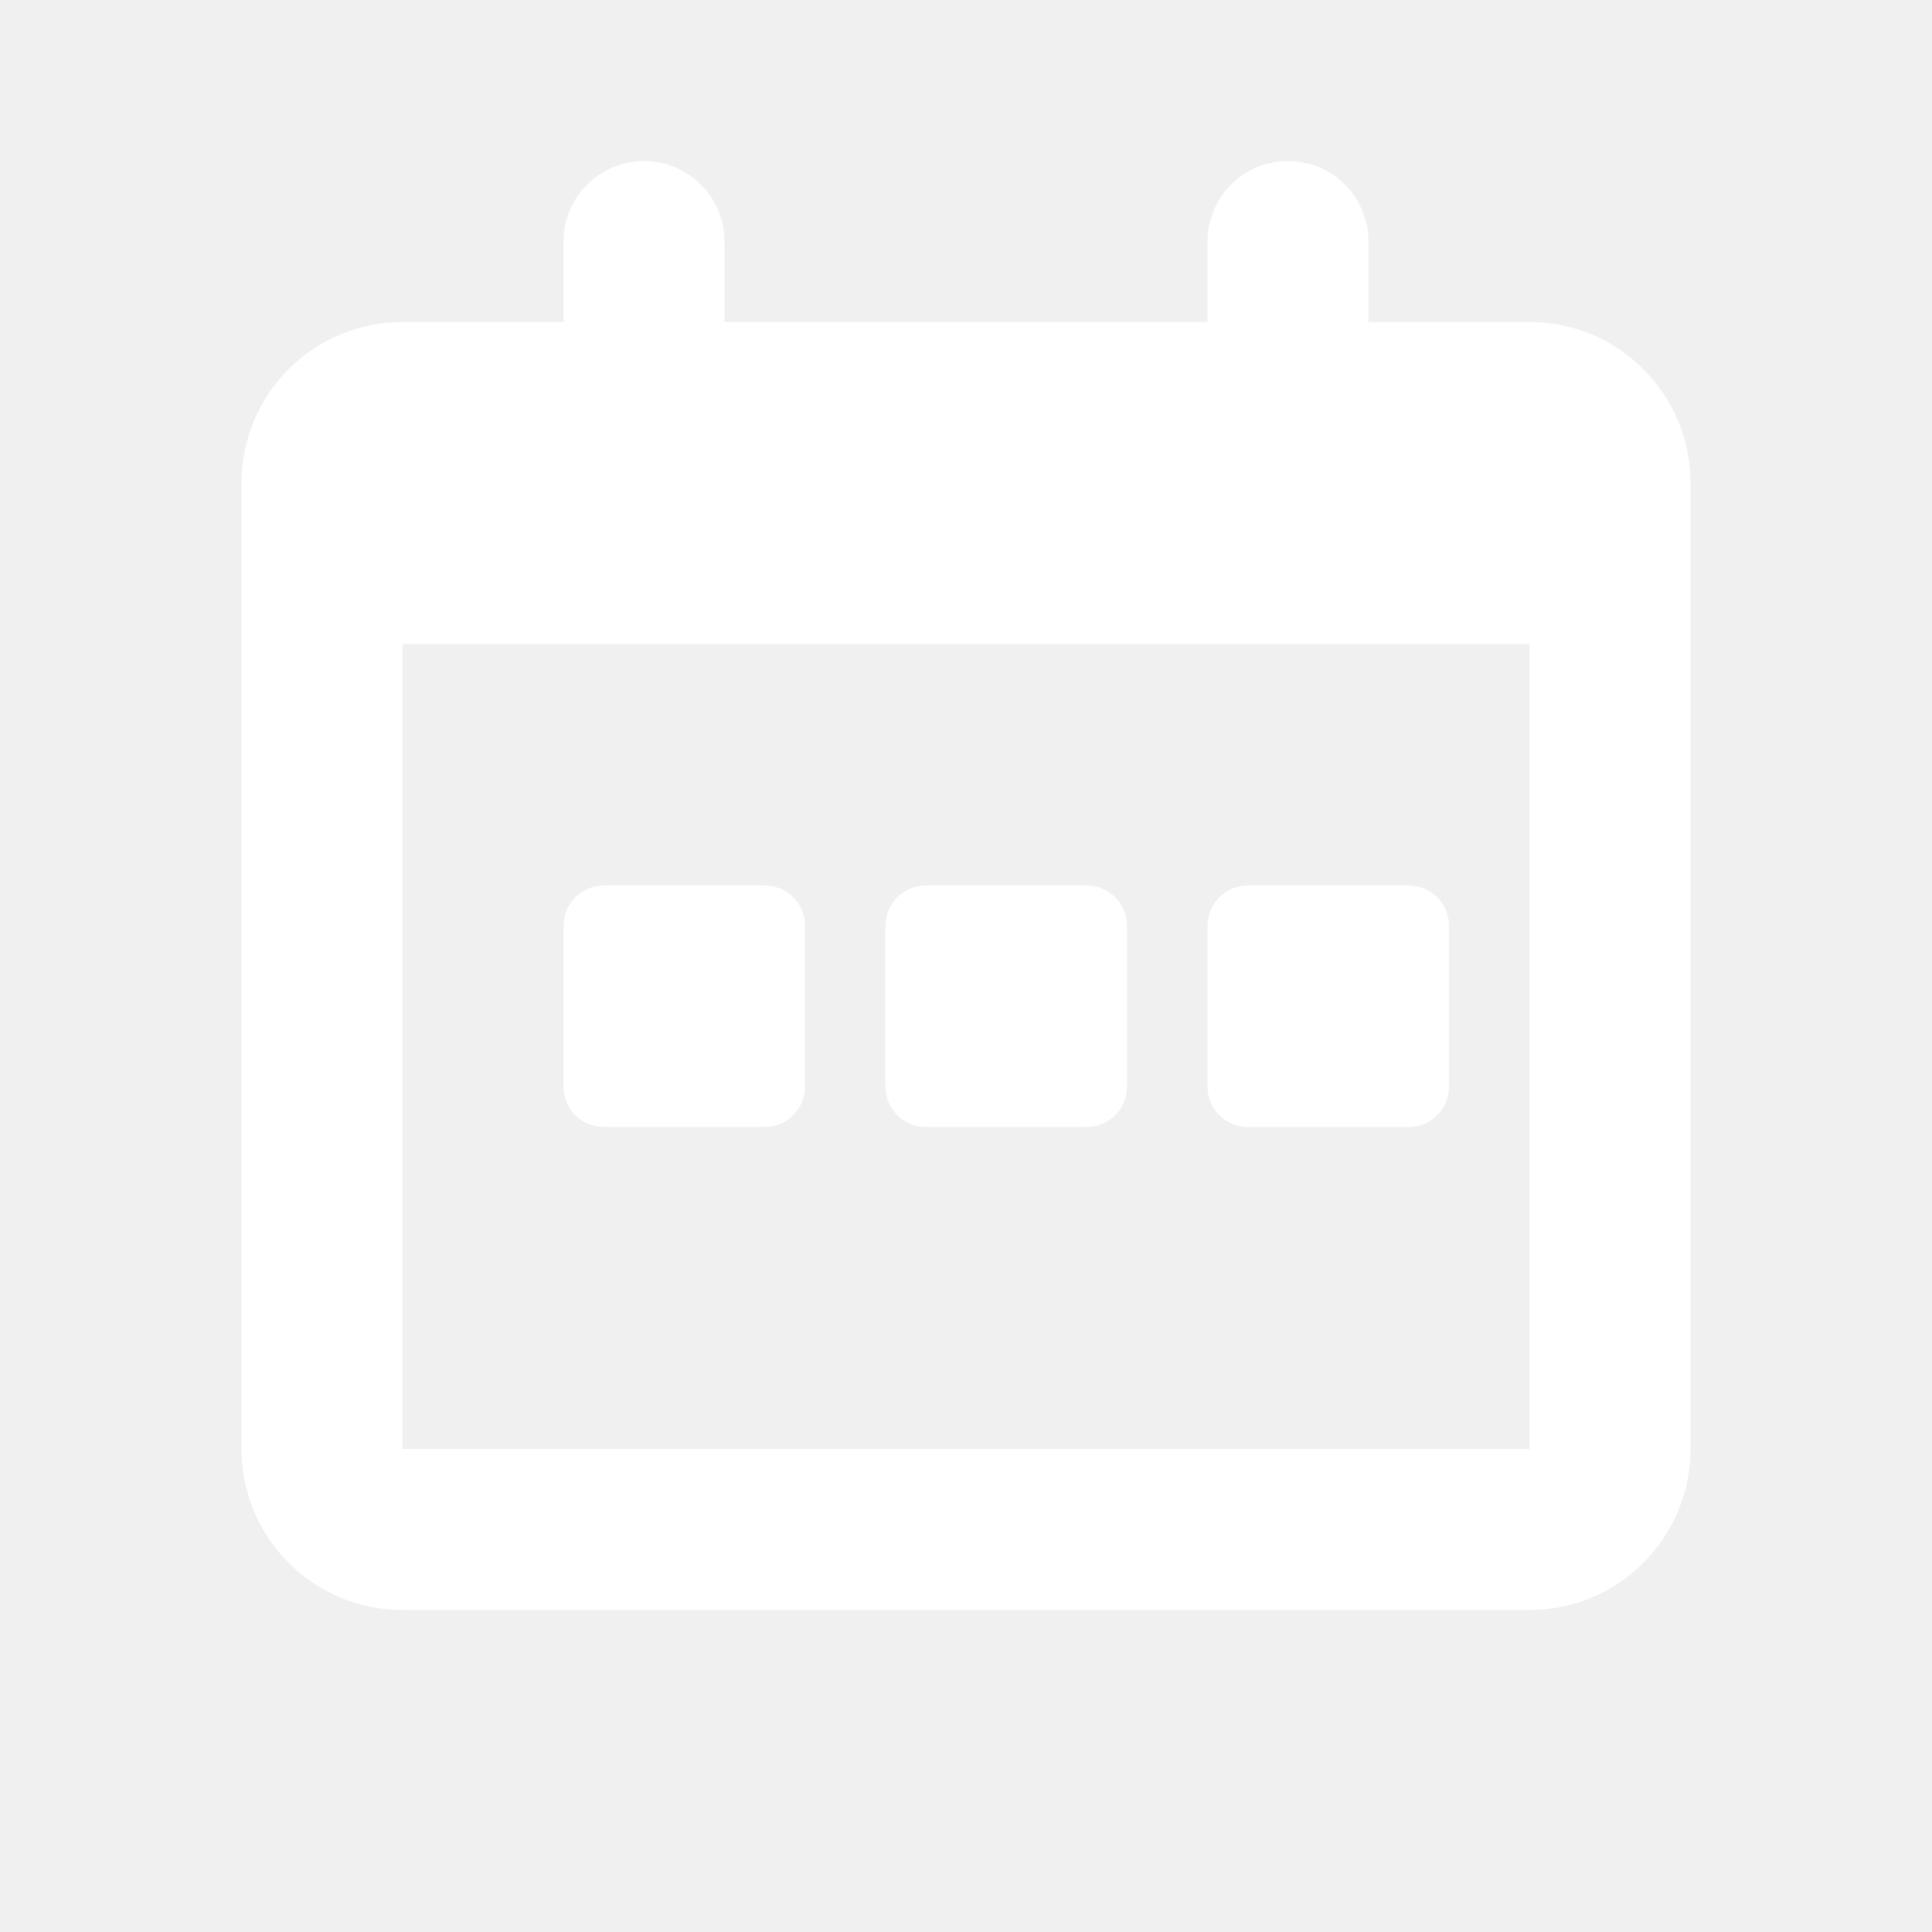
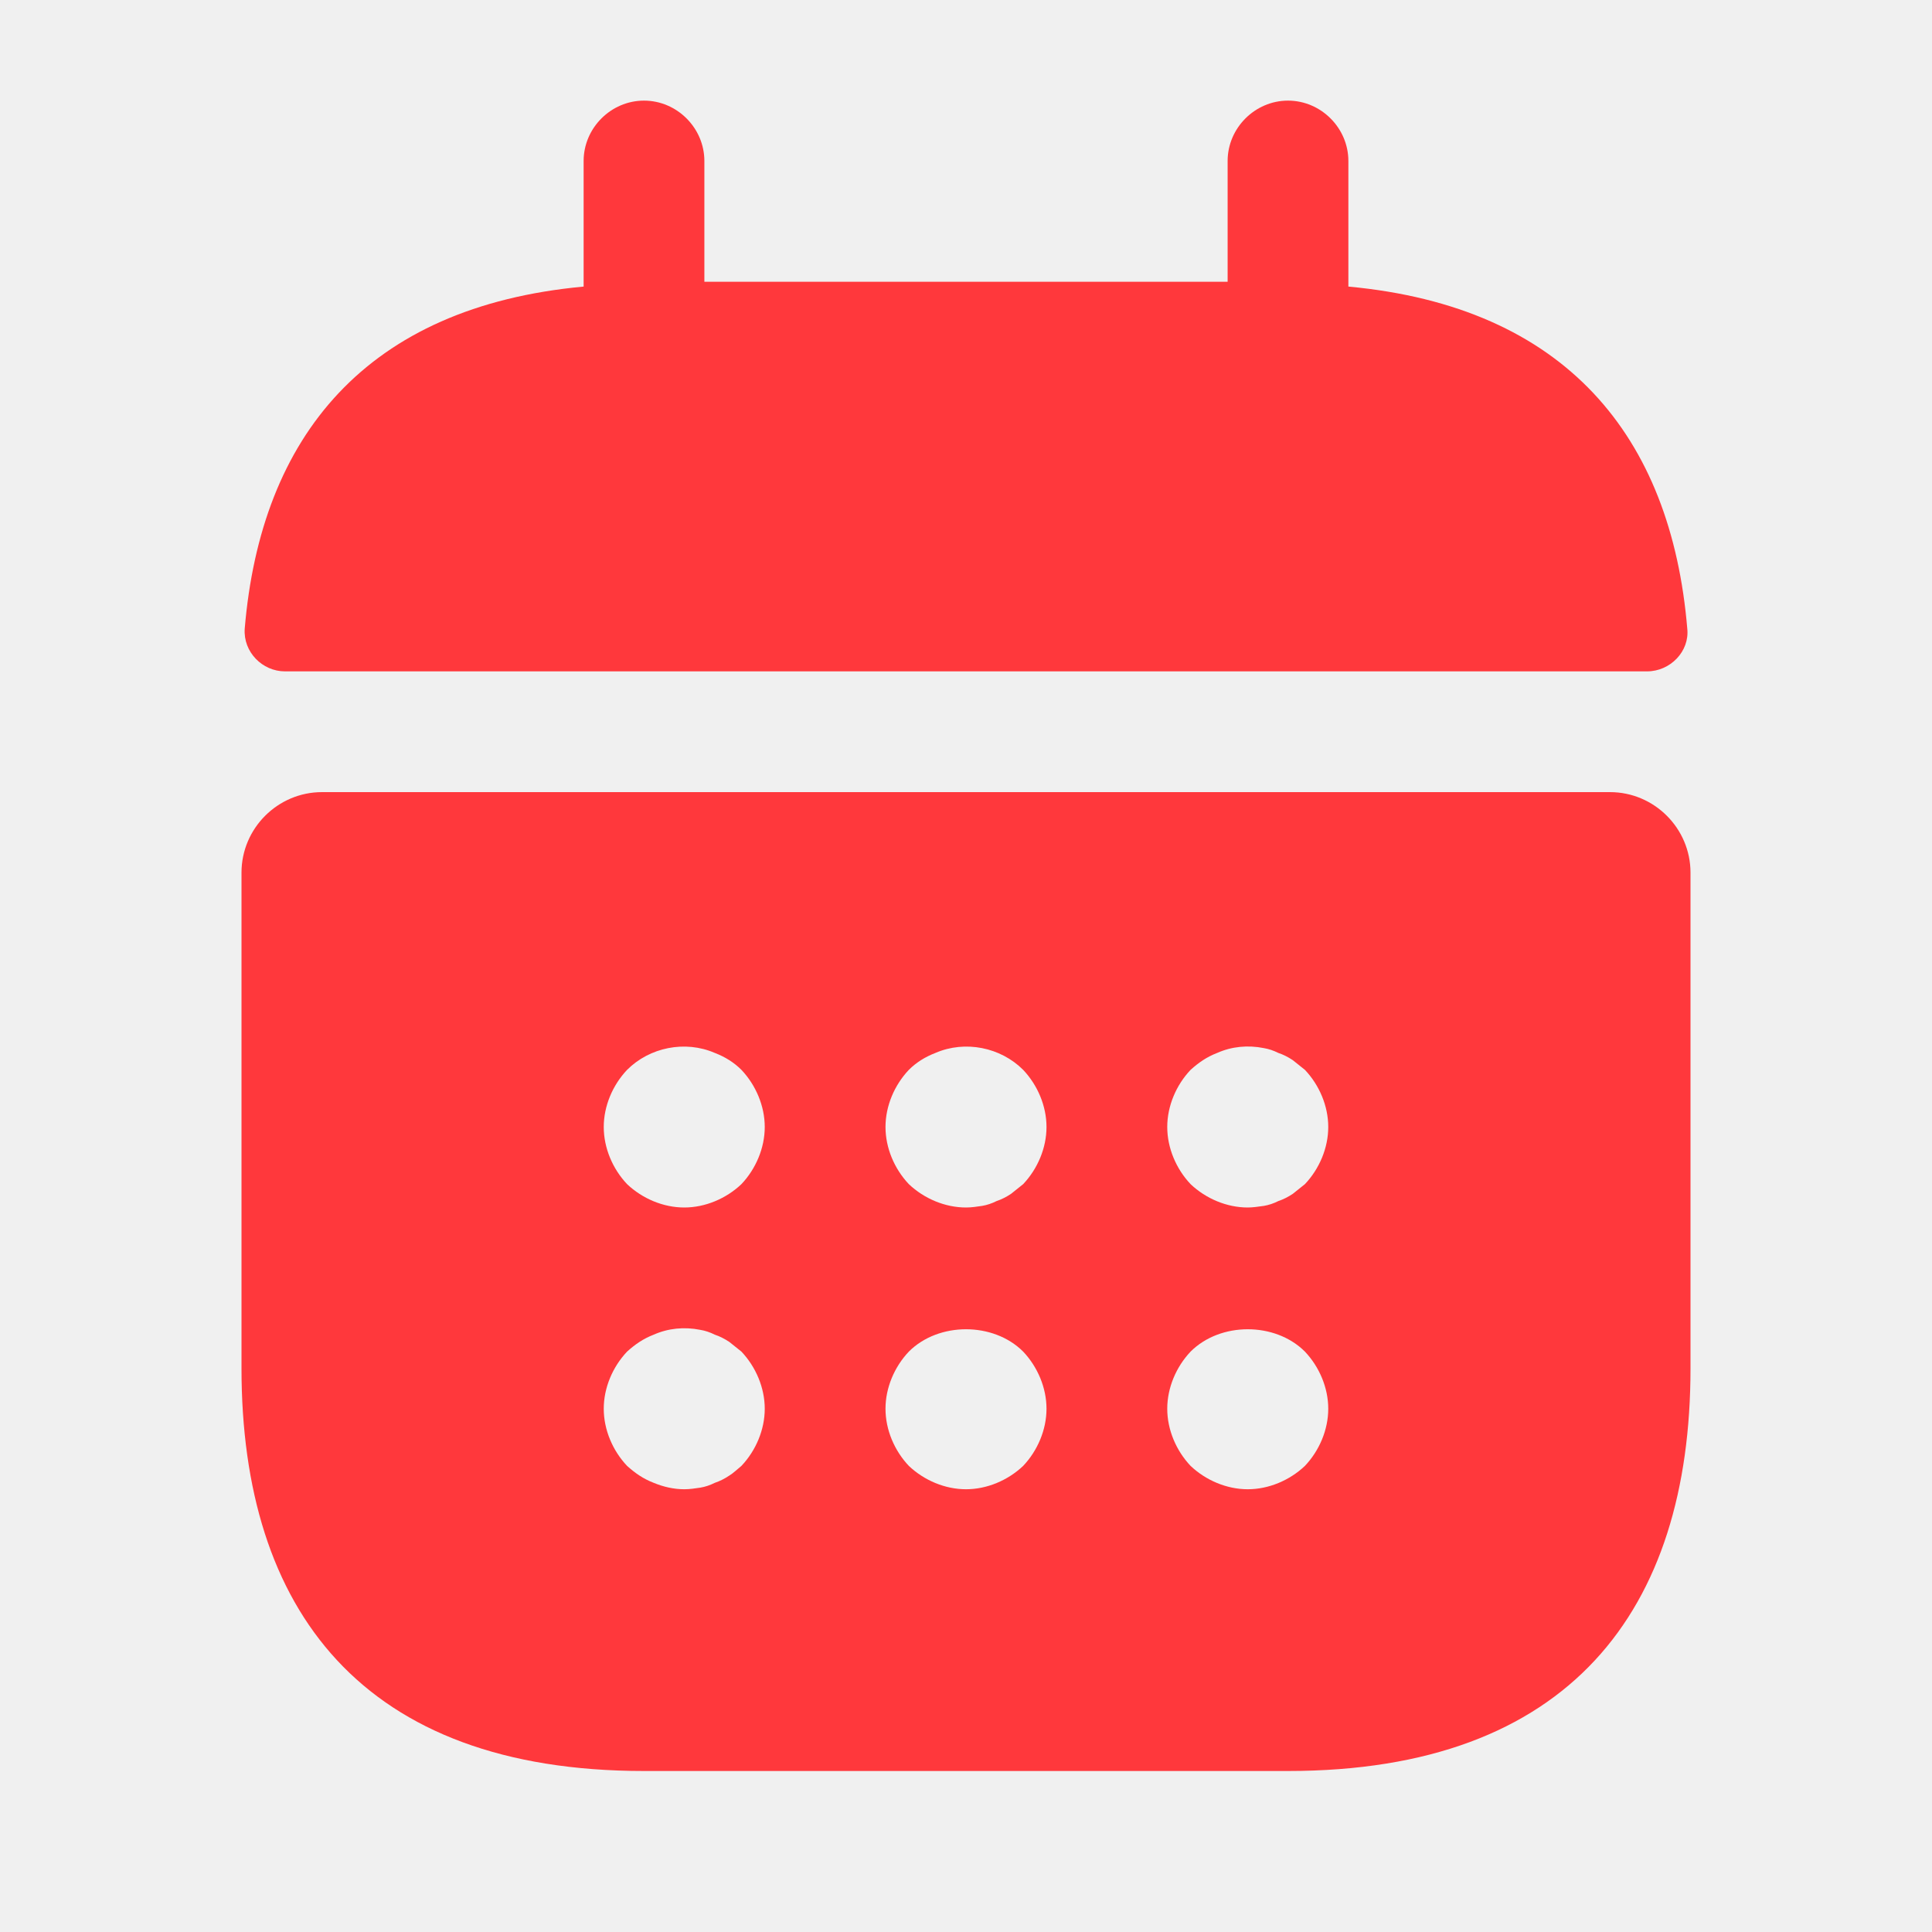
<svg xmlns="http://www.w3.org/2000/svg" width="24" height="24" viewBox="0 0 24 24" fill="none">
-   <path fill-rule="evenodd" clip-rule="evenodd" d="M8 2C7.448 2 7 2.448 7 3V4H5C3.895 4 3 4.895 3 6V18C3 19.105 3.895 20 5 20H19C20.105 20 21 19.105 21 18V6C21 4.895 20.105 4 19 4H17V3C17 2.448 16.552 2 16 2C15.448 2 15 2.448 15 3V4H9V3C9 2.448 8.552 2 8 2ZM5 8H19V18H5V8Z" fill="white" />
-   <rect x="7" y="11" width="3" height="3" rx="0.5" fill="white" />
-   <rect x="11" y="11" width="3" height="3" rx="0.5" fill="white" />
-   <rect x="15" y="11" width="3" height="3" rx="0.5" fill="white" />
+   <path d="M16.75 3.56V2C16.75 1.59 16.41 1.25 16 1.25C15.59 1.25 15.25 1.59 15.25 2V3.5H8.75V2C8.75 1.59 8.41 1.25 8 1.25C7.59 1.25 7.25 1.59 7.25 2V3.56C4.55 3.81 3.24 5.42 3.04 7.81C3.02 8.1 3.26 8.34 3.54 8.34H20.46C20.75 8.34 20.99 8.09 20.96 7.81C20.76 5.42 19.45 3.81 16.75 3.56Z" fill="#FF383C" />
+   <path d="M20 9.84H4C3.45 9.84 3 10.29 3 10.84V17C3 20 4.5 22 8 22H16C19.5 22 21 20 21 17V10.84C21 10.29 20.55 9.84 20 9.84ZM9.21 18.21C9.16 18.25 9.11 18.3 9.06 18.33C9 18.37 8.94 18.4 8.88 18.42C8.82 18.45 8.76 18.47 8.7 18.48C8.63 18.49 8.57 18.5 8.5 18.5C8.37 18.5 8.24 18.47 8.12 18.42C7.99 18.37 7.89 18.3 7.79 18.21C7.61 18.02 7.5 17.76 7.5 17.5C7.5 17.24 7.61 16.98 7.79 16.79C7.89 16.7 7.99 16.63 8.12 16.58C8.3 16.5 8.5 16.48 8.7 16.52C8.76 16.53 8.82 16.55 8.88 16.58C8.94 16.6 9 16.63 9.06 16.67C9.11 16.71 9.16 16.75 9.21 16.79C9.39 16.98 9.5 17.24 9.5 17.5C9.5 17.76 9.39 18.02 9.21 18.21ZM9.21 14.71C9.02 14.89 8.76 15 8.5 15C8.24 15 7.98 14.89 7.79 14.71C7.61 14.52 7.5 14.26 7.5 14C7.5 13.74 7.61 13.48 7.79 13.29C8.07 13.01 8.51 12.92 8.88 13.08C9.01 13.13 9.12 13.2 9.21 13.29C9.39 13.48 9.5 13.74 9.5 14C9.5 14.26 9.39 14.52 9.21 14.71ZM12.71 18.21C12.52 18.39 12.26 18.5 12 18.5C11.74 18.5 11.48 18.39 11.29 18.21C11.11 18.02 11 17.76 11 17.5C11 17.24 11.11 16.98 11.29 16.79C11.66 16.42 12.34 16.42 12.71 16.79C12.89 16.98 13 17.24 13 17.5C13 17.76 12.89 18.02 12.71 18.21ZM12.71 14.71C12.66 14.75 12.61 14.79 12.56 14.83C12.5 14.87 12.44 14.9 12.38 14.92C12.32 14.95 12.26 14.97 12.2 14.98C12.13 14.99 12.07 15 12 15C11.74 15 11.48 14.89 11.29 14.71C11.11 14.52 11 14.26 11 14C11 13.74 11.11 13.48 11.29 13.29C11.38 13.2 11.49 13.13 11.62 13.08C11.99 12.92 12.43 13.01 12.71 13.29C12.89 13.48 13 13.74 13 14C13 14.26 12.89 14.52 12.71 14.71ZM16.21 18.21C16.02 18.39 15.76 18.5 15.5 18.5C15.24 18.5 14.98 18.39 14.79 18.21C14.61 18.02 14.5 17.76 14.5 17.5C14.5 17.24 14.61 16.98 14.79 16.79C15.16 16.42 15.84 16.42 16.21 16.79C16.39 16.98 16.5 17.24 16.5 17.5C16.5 17.76 16.39 18.02 16.21 18.21ZM16.21 14.71C16.16 14.75 16.11 14.79 16.06 14.83C16 14.87 15.94 14.9 15.88 14.92C15.82 14.95 15.76 14.97 15.7 14.98C15.63 14.99 15.56 15 15.5 15C15.24 15 14.98 14.89 14.79 14.71C14.61 14.52 14.5 14.26 14.5 14C14.5 13.74 14.61 13.48 14.79 13.29C14.89 13.2 14.99 13.13 15.12 13.08C15.3 13 15.5 12.98 15.7 13.02C15.76 13.03 15.82 13.05 15.88 13.08C15.94 13.1 16 13.13 16.06 13.17C16.11 13.21 16.16 13.25 16.21 13.29C16.39 13.48 16.5 13.74 16.5 14C16.5 14.26 16.39 14.52 16.21 14.71Z" fill="#FF383C" />
</svg>
